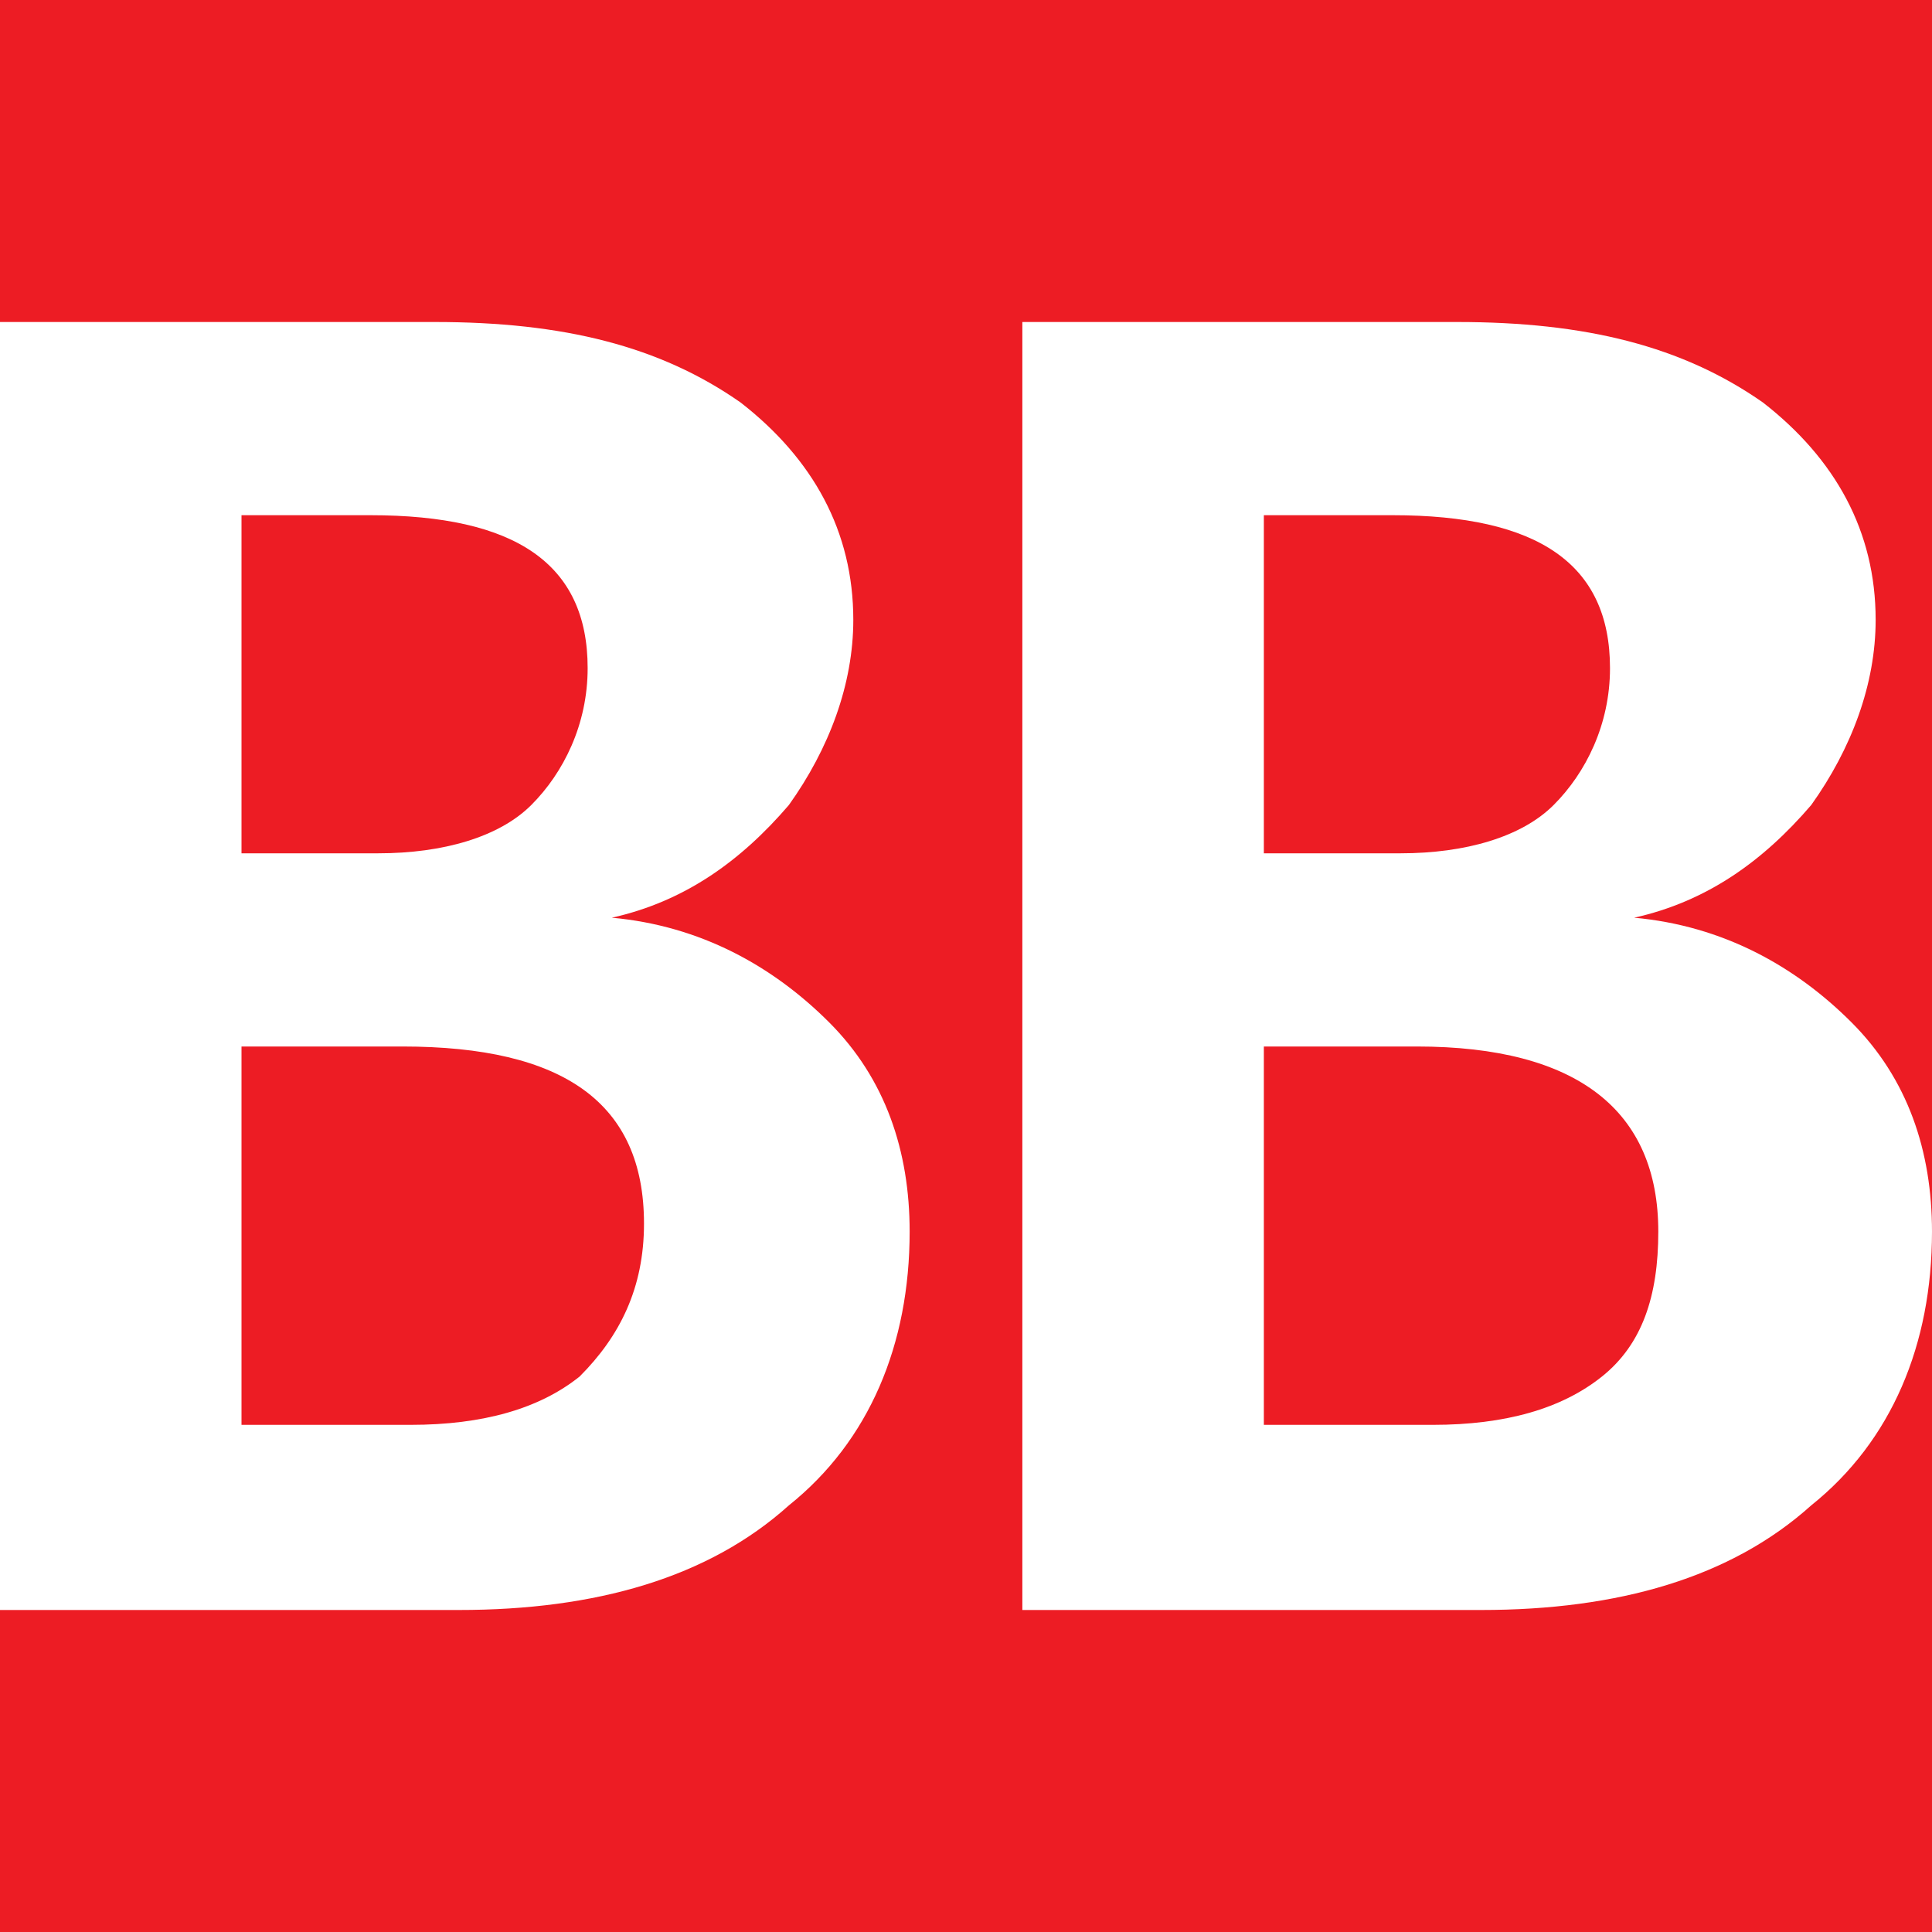
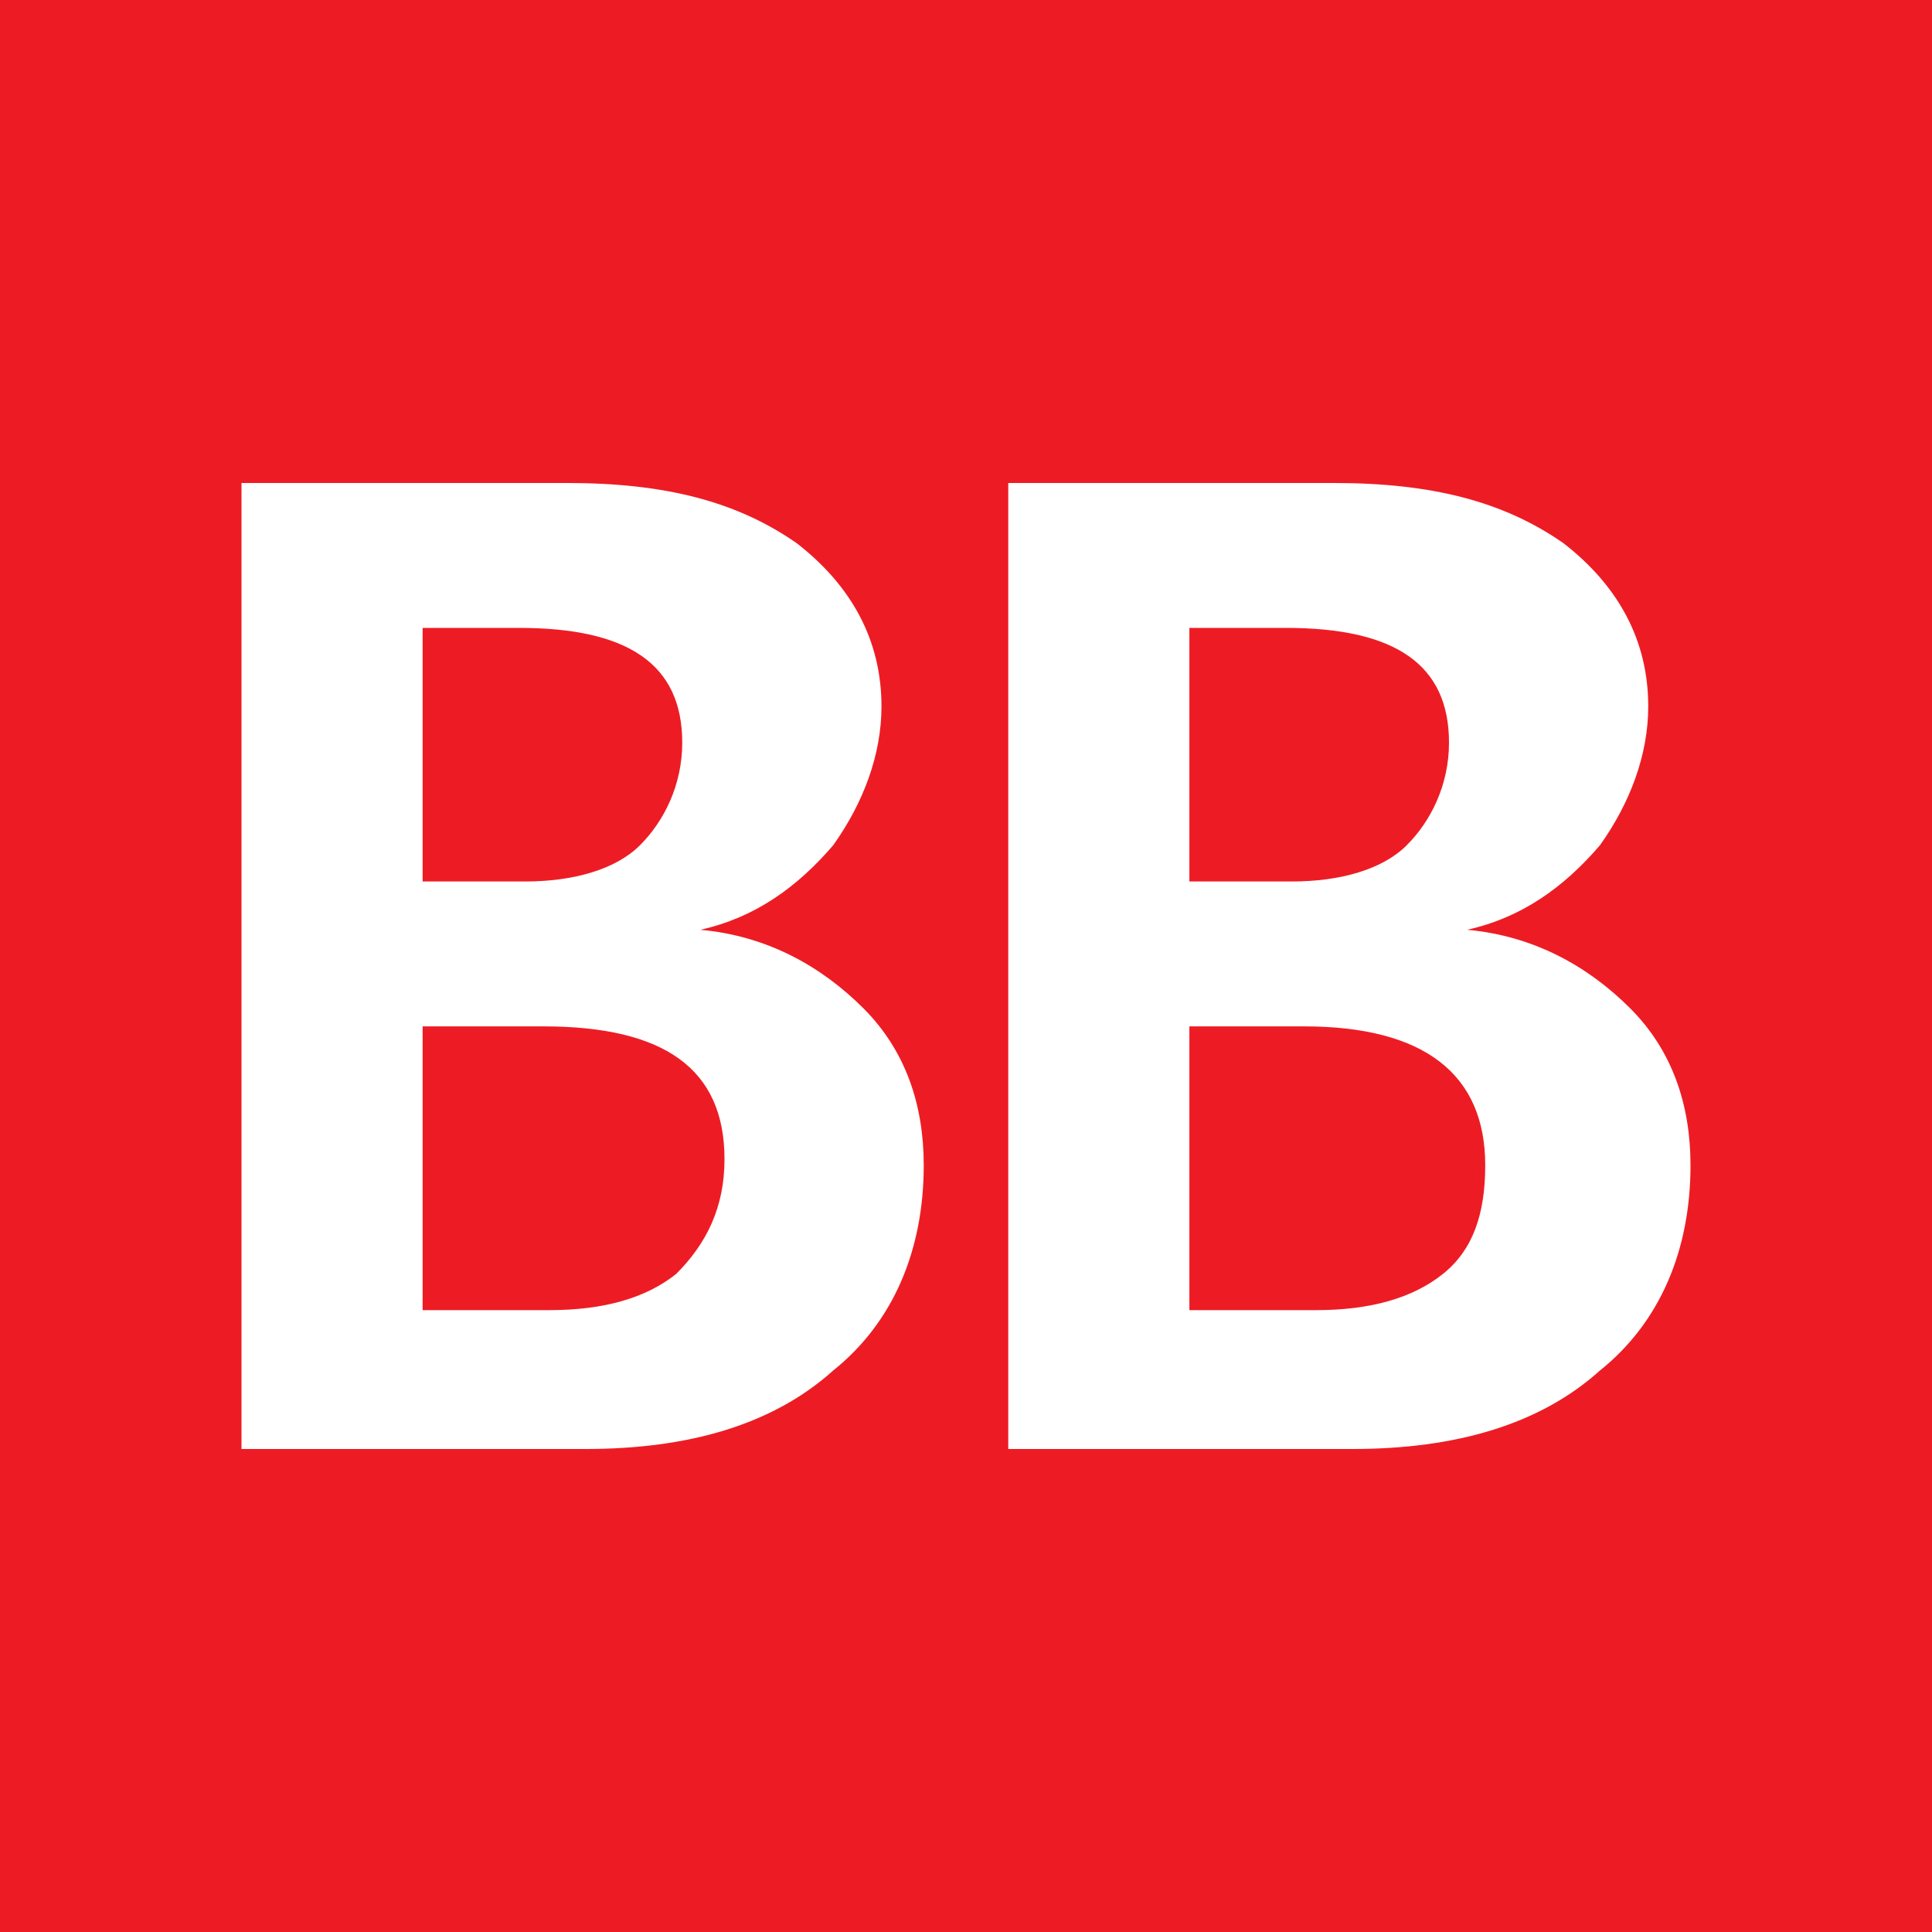
- <svg xmlns="http://www.w3.org/2000/svg" viewBox="0 0 24 24" role="img" aria-label="BookBub">
-   <rect width="24" height="24" fill="#ed1c24" />
-   <path fill="#ffffff" d="M0 20V4h5.4c1.6 0 2.8.3 3.8 1 .9.7 1.4 1.6 1.4 2.7 0 .8-.3 1.6-.8 2.3-.6.7-1.3 1.2-2.2 1.4 1.1.1 2 .6 2.7 1.3.7.7 1 1.6 1 2.6 0 1.4-.5 2.6-1.5 3.4-1 .9-2.4 1.3-4.1 1.3H0zM3 6.4v4.2h1.7c.8 0 1.5-.2 1.9-.6.4-.4.7-1 .7-1.7 0-1.3-.9-1.9-2.7-1.9H3zM3 13v4.7h2.1c.9 0 1.6-.2 2.1-.6.5-.5.8-1.1.8-1.9C8 13.7 7 13 5 13H3zm9.7 7V4h5.4c1.6 0 2.8.3 3.8 1 .9.7 1.4 1.6 1.4 2.7 0 .8-.3 1.6-.8 2.3-.6.7-1.3 1.2-2.2 1.4 1.1.1 2 .6 2.7 1.3.7.7 1 1.6 1 2.6 0 1.4-.5 2.6-1.5 3.4-1 .9-2.4 1.3-4.1 1.3h-5.7zm3-13.6v4.2h1.7c.8 0 1.5-.2 1.9-.6s.7-1 .7-1.7c0-1.3-.9-1.9-2.7-1.9h-1.6zm0 6.6v4.7h2.1c.9 0 1.6-.2 2.1-.6.5-.4.7-1 .7-1.8 0-1.5-1-2.3-3-2.3h-1.9z" />
+ <svg xmlns="http://www.w3.org/2000/svg" viewBox="0 0 32 32" role="img" aria-label="BookBub">
+   <rect width="32" height="32" fill="#ed1c24" />
+   <path transform="translate(4 4)" fill="#ffffff" d="M0 20V4h5.4c1.6 0 2.8.3 3.8 1 .9.7 1.4 1.6 1.4 2.7 0 .8-.3 1.6-.8 2.3-.6.7-1.3 1.2-2.2 1.4 1.1.1 2 .6 2.7 1.3.7.7 1 1.6 1 2.6 0 1.4-.5 2.6-1.5 3.4-1 .9-2.4 1.3-4.1 1.3H0zM3 6.4v4.2h1.7c.8 0 1.5-.2 1.9-.6.4-.4.7-1 .7-1.7 0-1.3-.9-1.9-2.7-1.9H3zM3 13v4.7h2.1c.9 0 1.6-.2 2.1-.6.5-.5.8-1.1.8-1.9C8 13.7 7 13 5 13H3zm9.7 7V4h5.4c1.6 0 2.8.3 3.8 1 .9.7 1.4 1.6 1.4 2.7 0 .8-.3 1.6-.8 2.3-.6.7-1.3 1.2-2.2 1.4 1.1.1 2 .6 2.7 1.3.7.7 1 1.6 1 2.6 0 1.4-.5 2.6-1.5 3.4-1 .9-2.4 1.3-4.1 1.3h-5.7zm3-13.6v4.2h1.7c.8 0 1.5-.2 1.9-.6s.7-1 .7-1.7c0-1.3-.9-1.9-2.7-1.9h-1.6zm0 6.6v4.7h2.1c.9 0 1.6-.2 2.1-.6.5-.4.7-1 .7-1.8 0-1.5-1-2.3-3-2.3h-1.9z" />
</svg>
